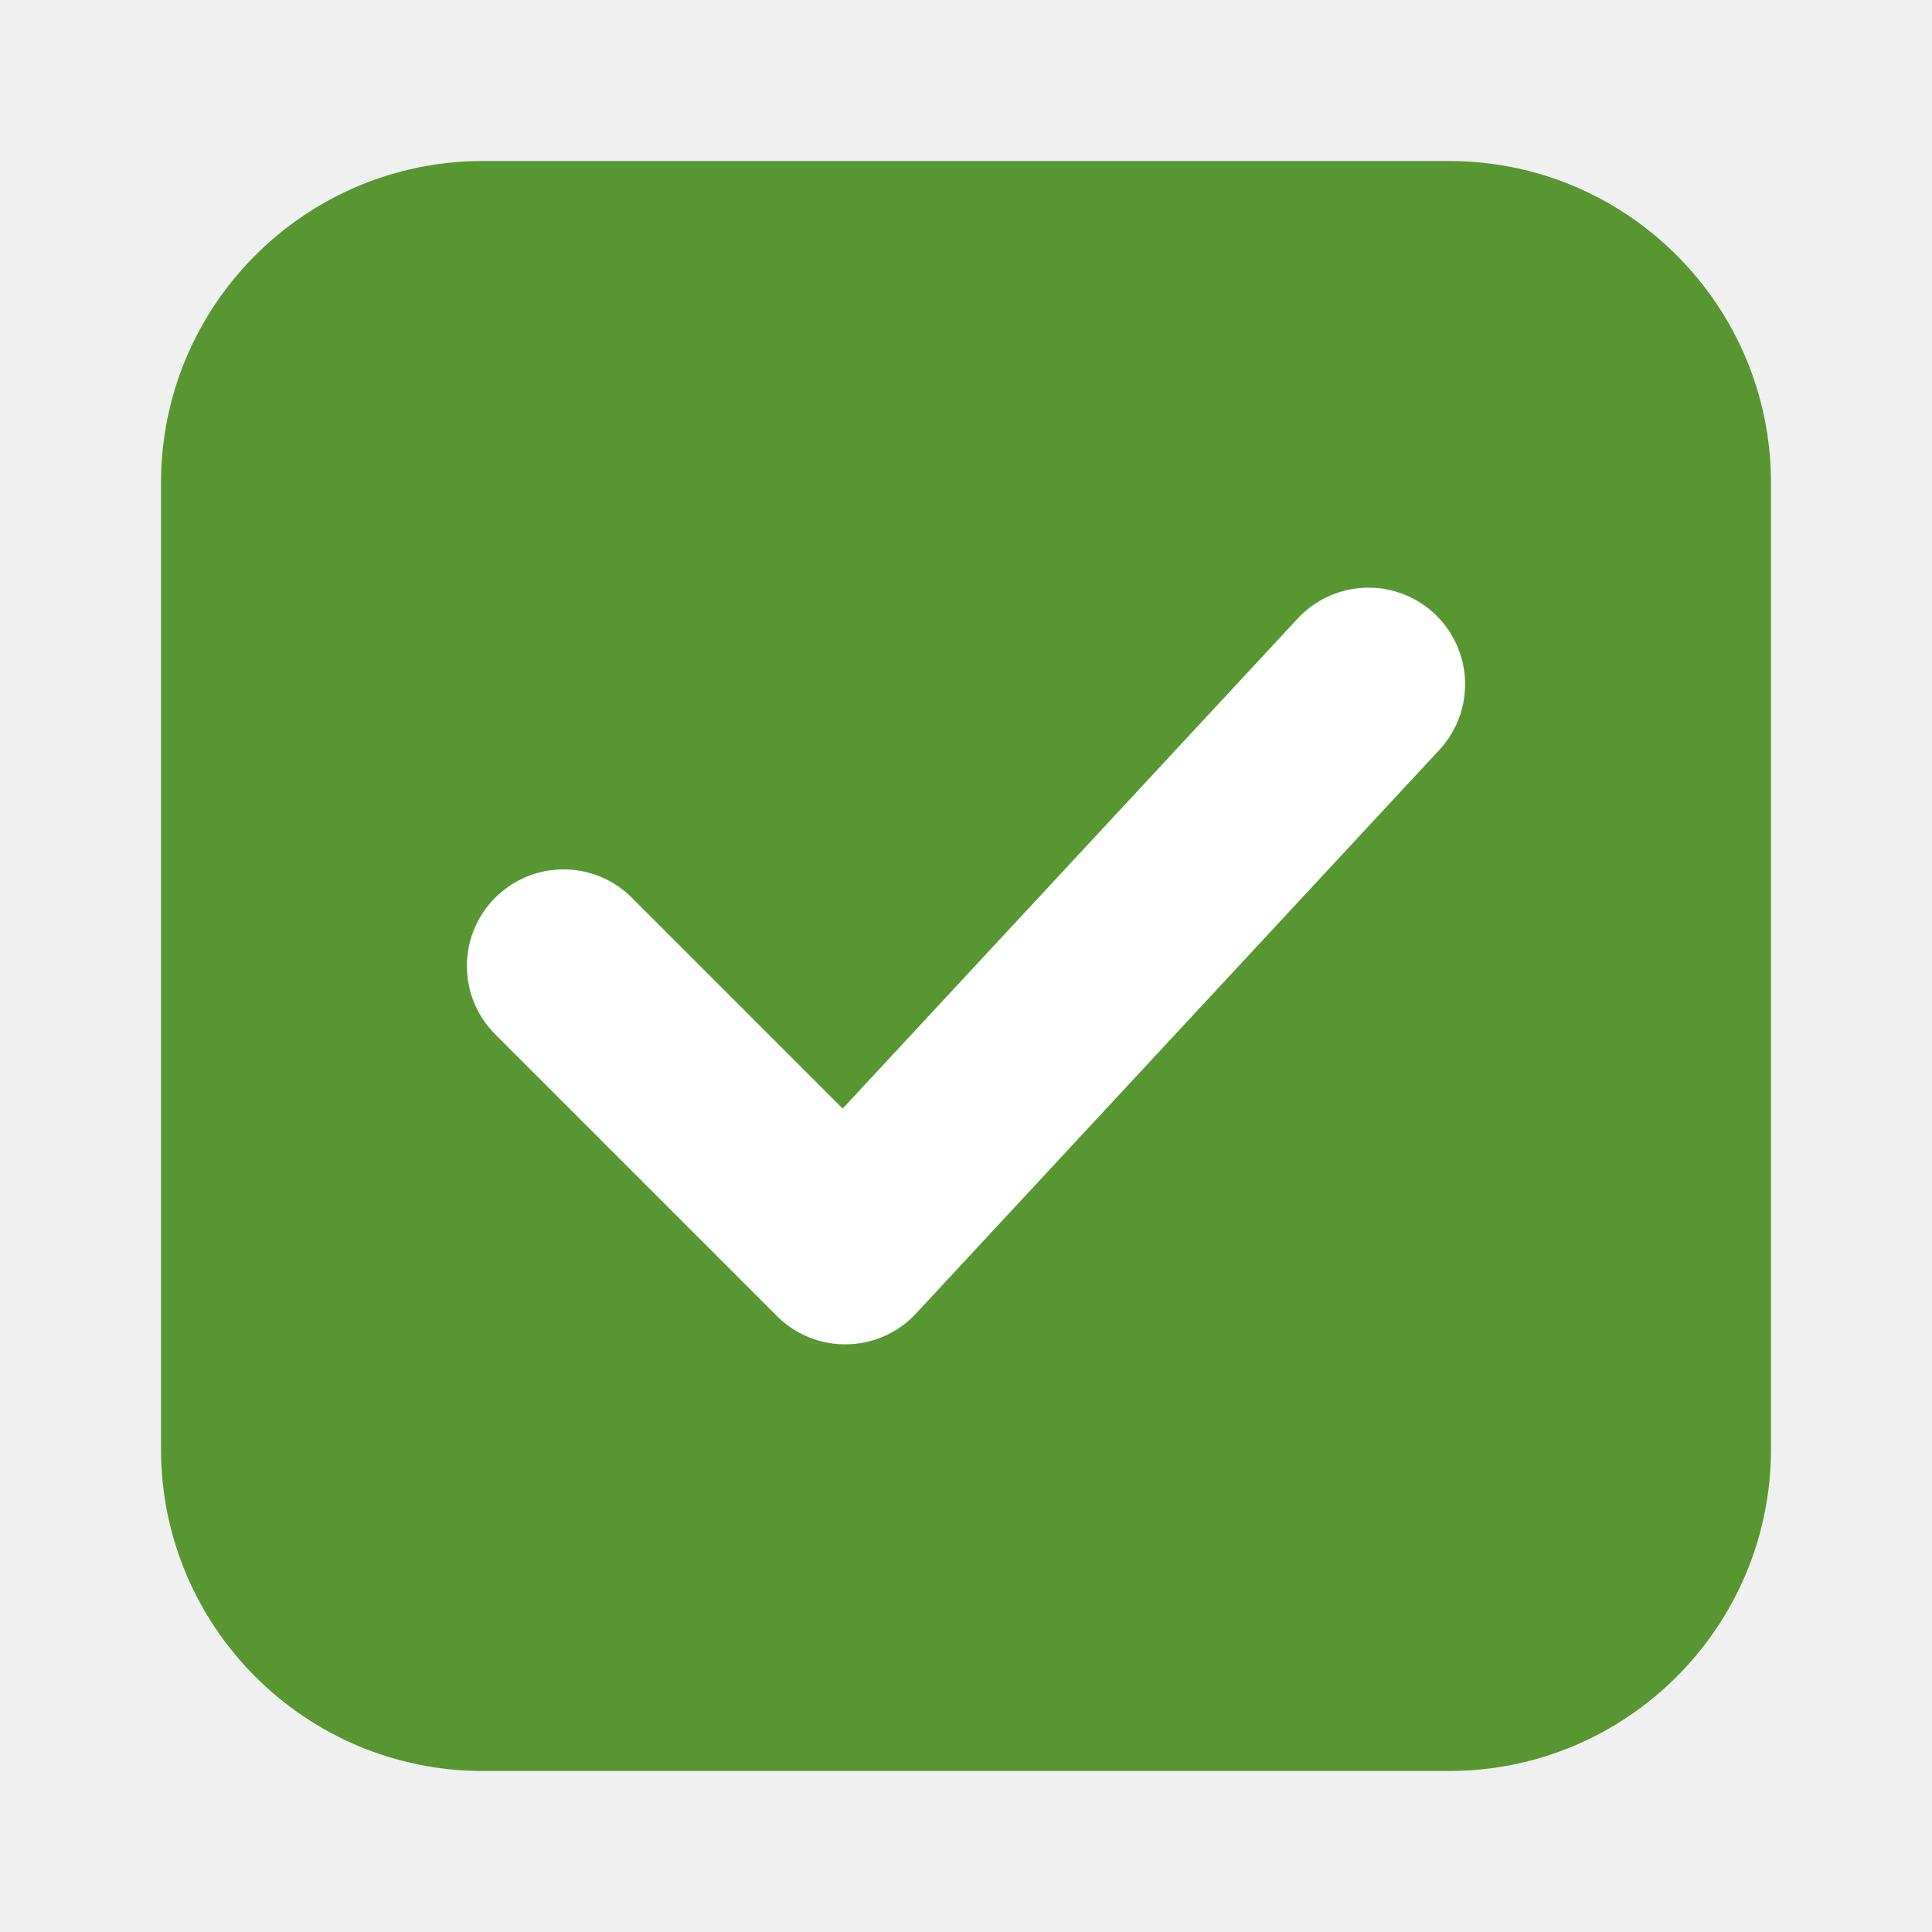
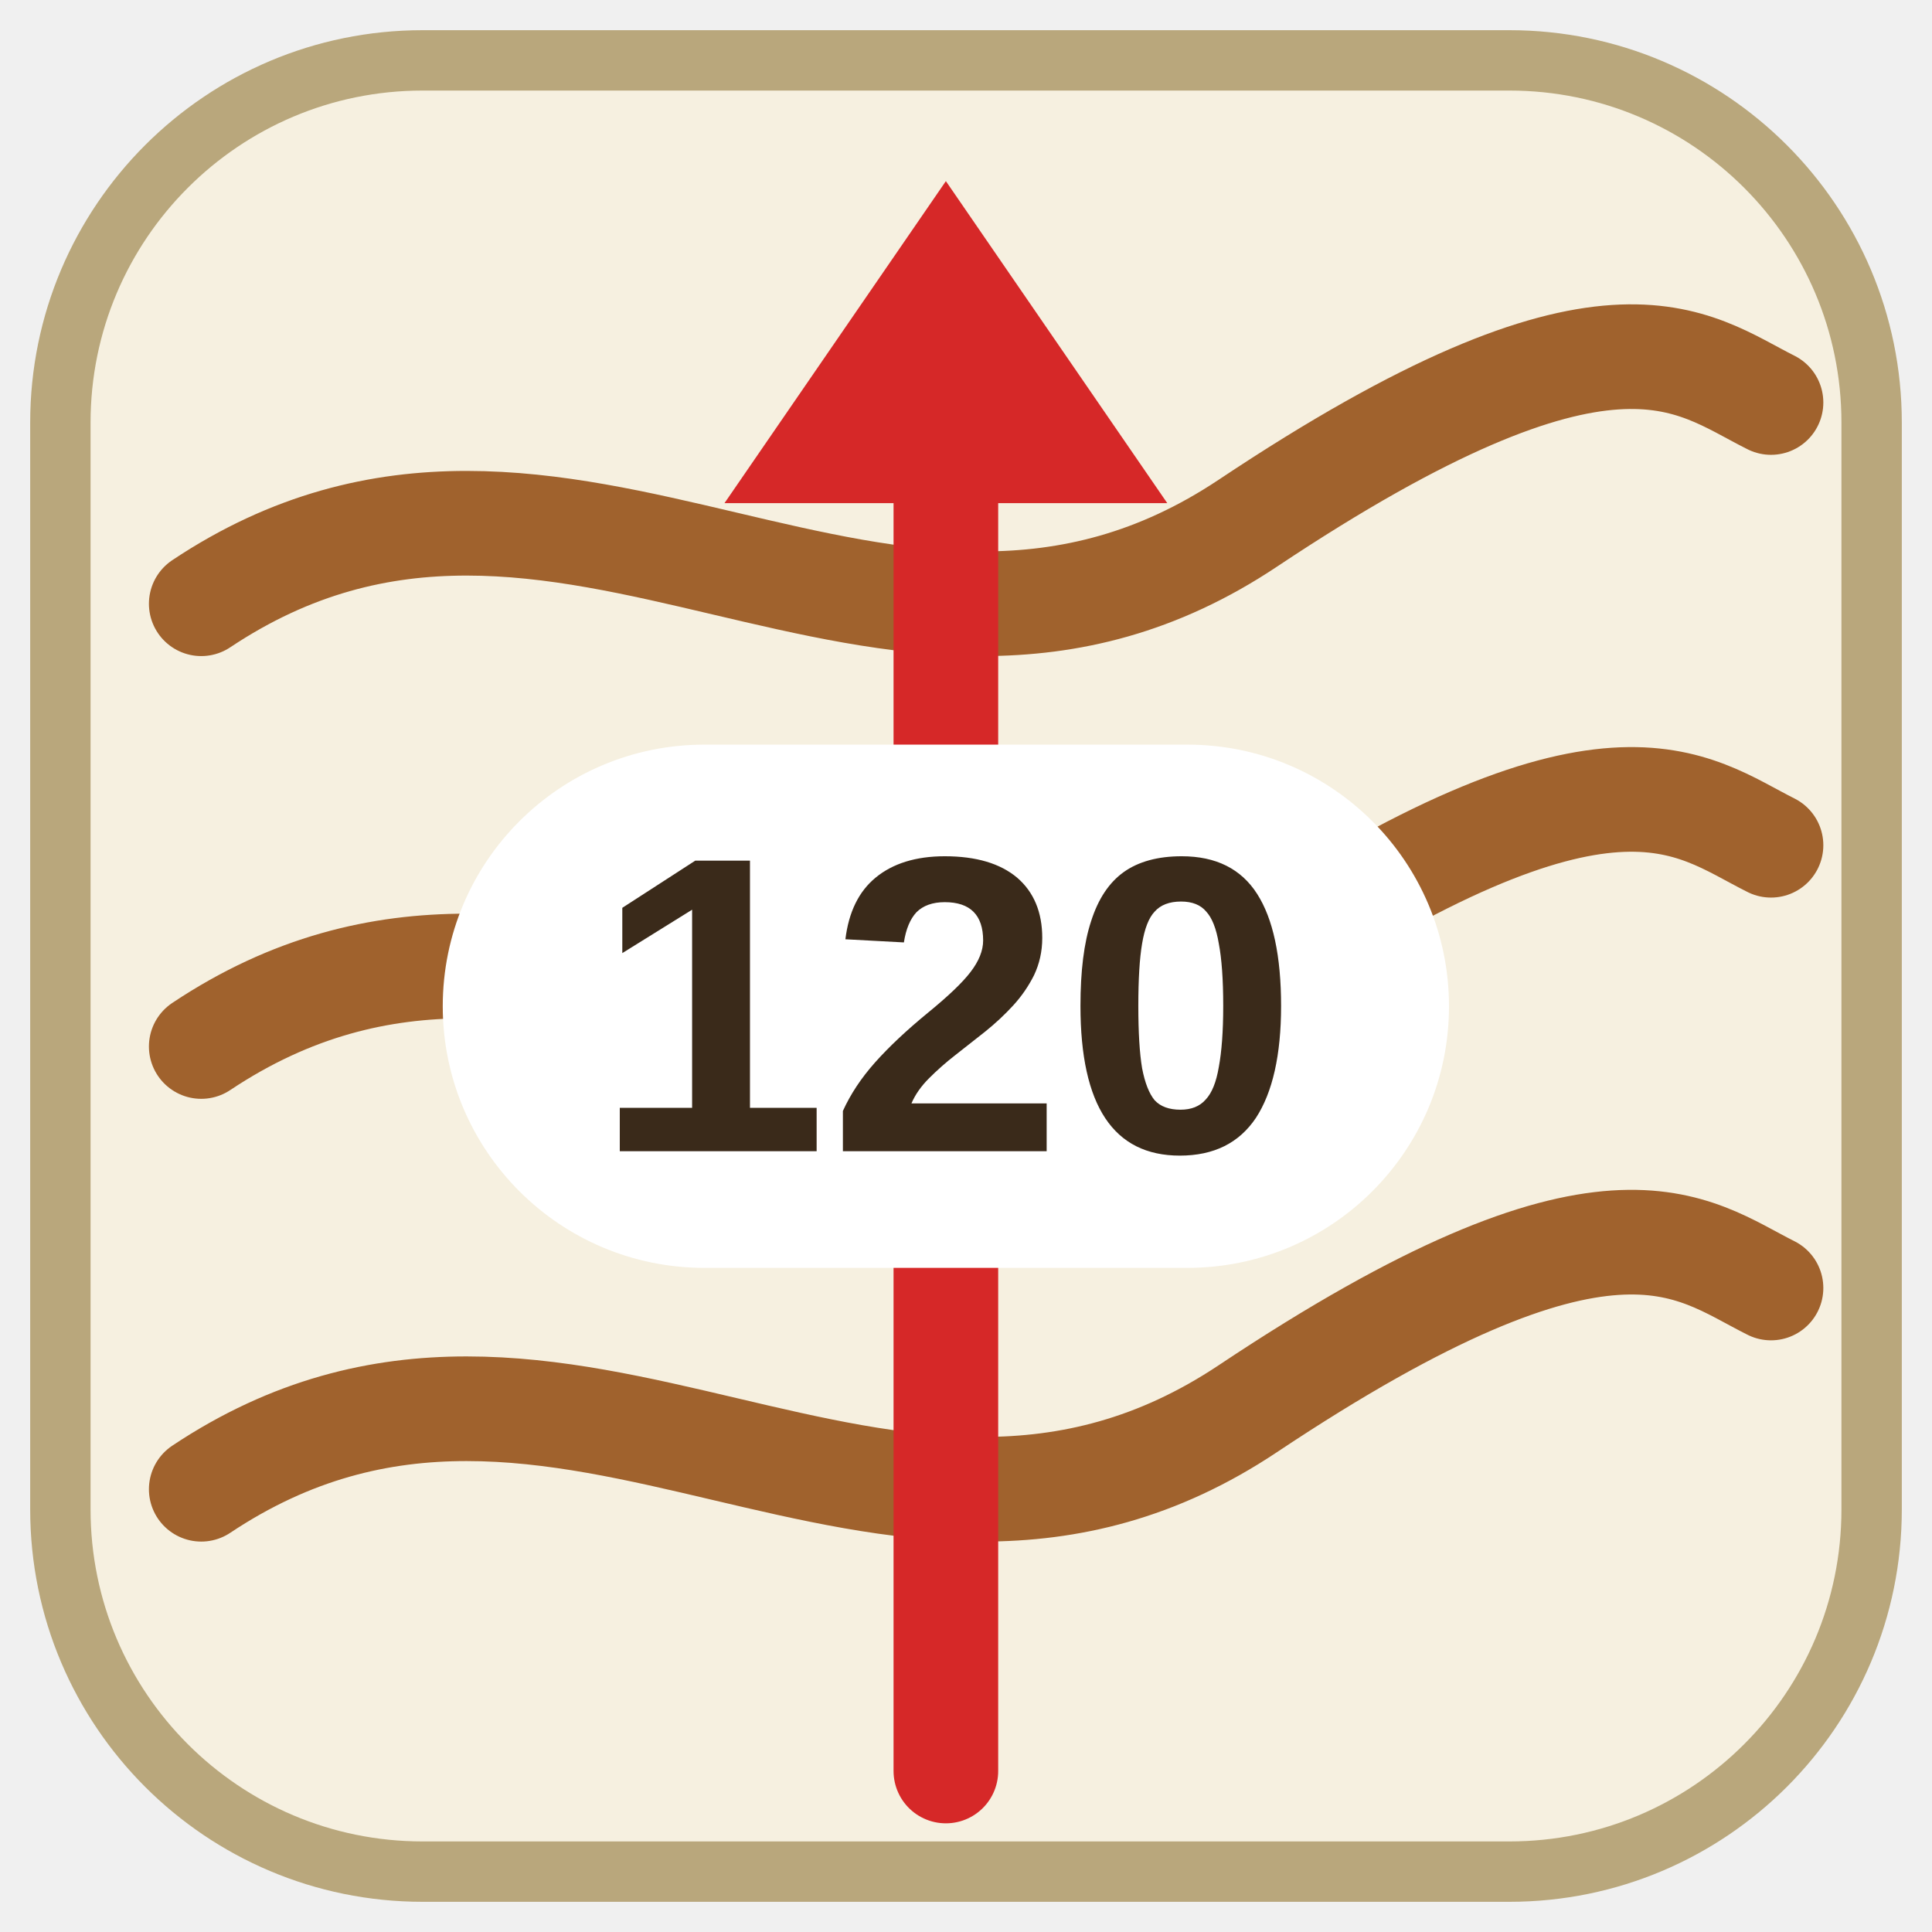
- <svg xmlns="http://www.w3.org/2000/svg" viewBox="0 0 24 24" width="24" height="24">
-   <rect x="2" y="2" width="20" height="20" rx="4" fill="#589632" />
-   <path d="M7 12l3.5 3.5L17 8.5" fill="none" stroke="#fff" stroke-width="2.4" stroke-linecap="round" stroke-linejoin="round" />
+ <svg xmlns="http://www.w3.org/2000/svg" viewBox="0 0 48 48" width="48" height="48">
+   <rect x="1.5" y="1.5" width="45" height="45" rx="9" fill="#f6f0e0" stroke="#b9a77c" stroke-width="1.5" />
+   <g fill="none" stroke="#a0622d" stroke-width="2.6" stroke-linecap="round">
+     <path d="M5 37 C14 31 22 41 31 35 S42 31 44 32" />
+     <path d="M5 26 C14 20 22 30 31 24 S42 20 44 21" />
+     <path d="M5 15 C14 9 22 19 31 13 S42 9 44 10" />
+   </g>
+   <path d="M23.5 44 V8" stroke="#d62828" stroke-width="2.6" stroke-linecap="round" fill="none" />
+   <path d="M18 12.5 L23.5 4.5 L29 12.5 Z" fill="#d62828" />
+   <rect x="11" y="18.5" width="25" height="13" rx="6.5" fill="#fff" />
+   <text x="23.5" y="28.6" font-family="Arial, Helvetica, sans-serif" font-size="10.5" font-weight="700" text-anchor="middle" fill="#3a2a1a">120</text>
</svg>
